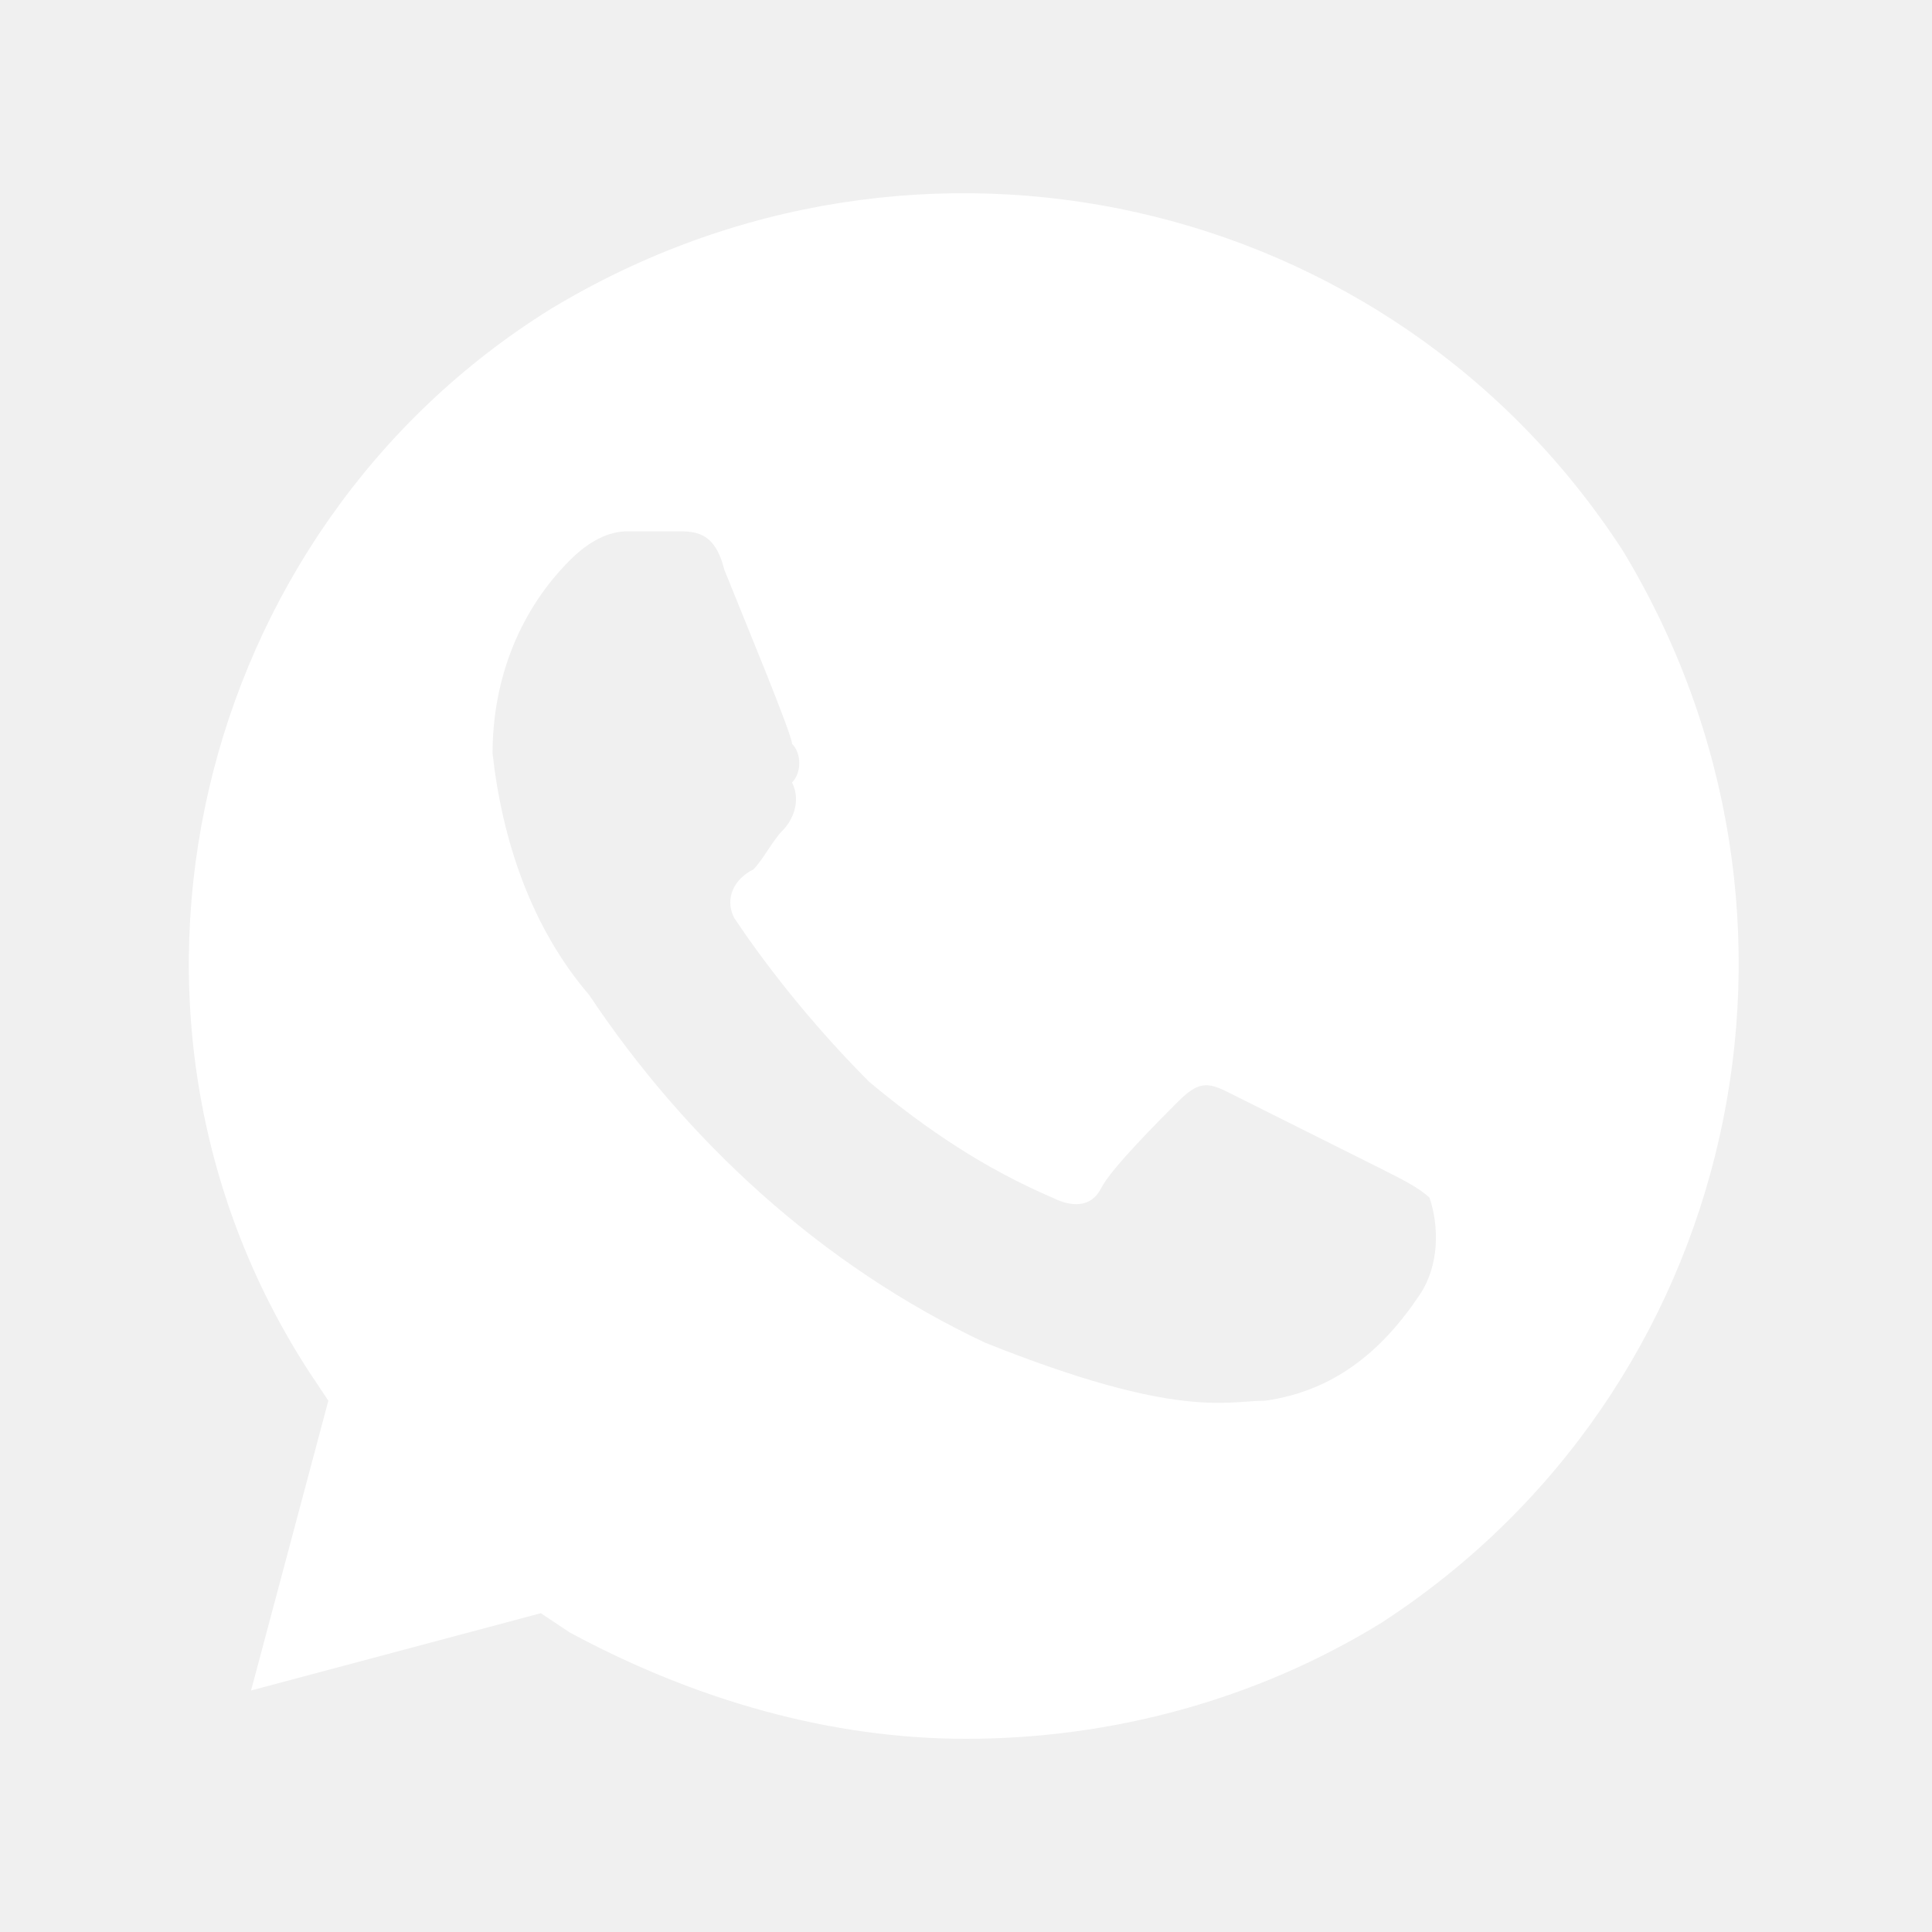
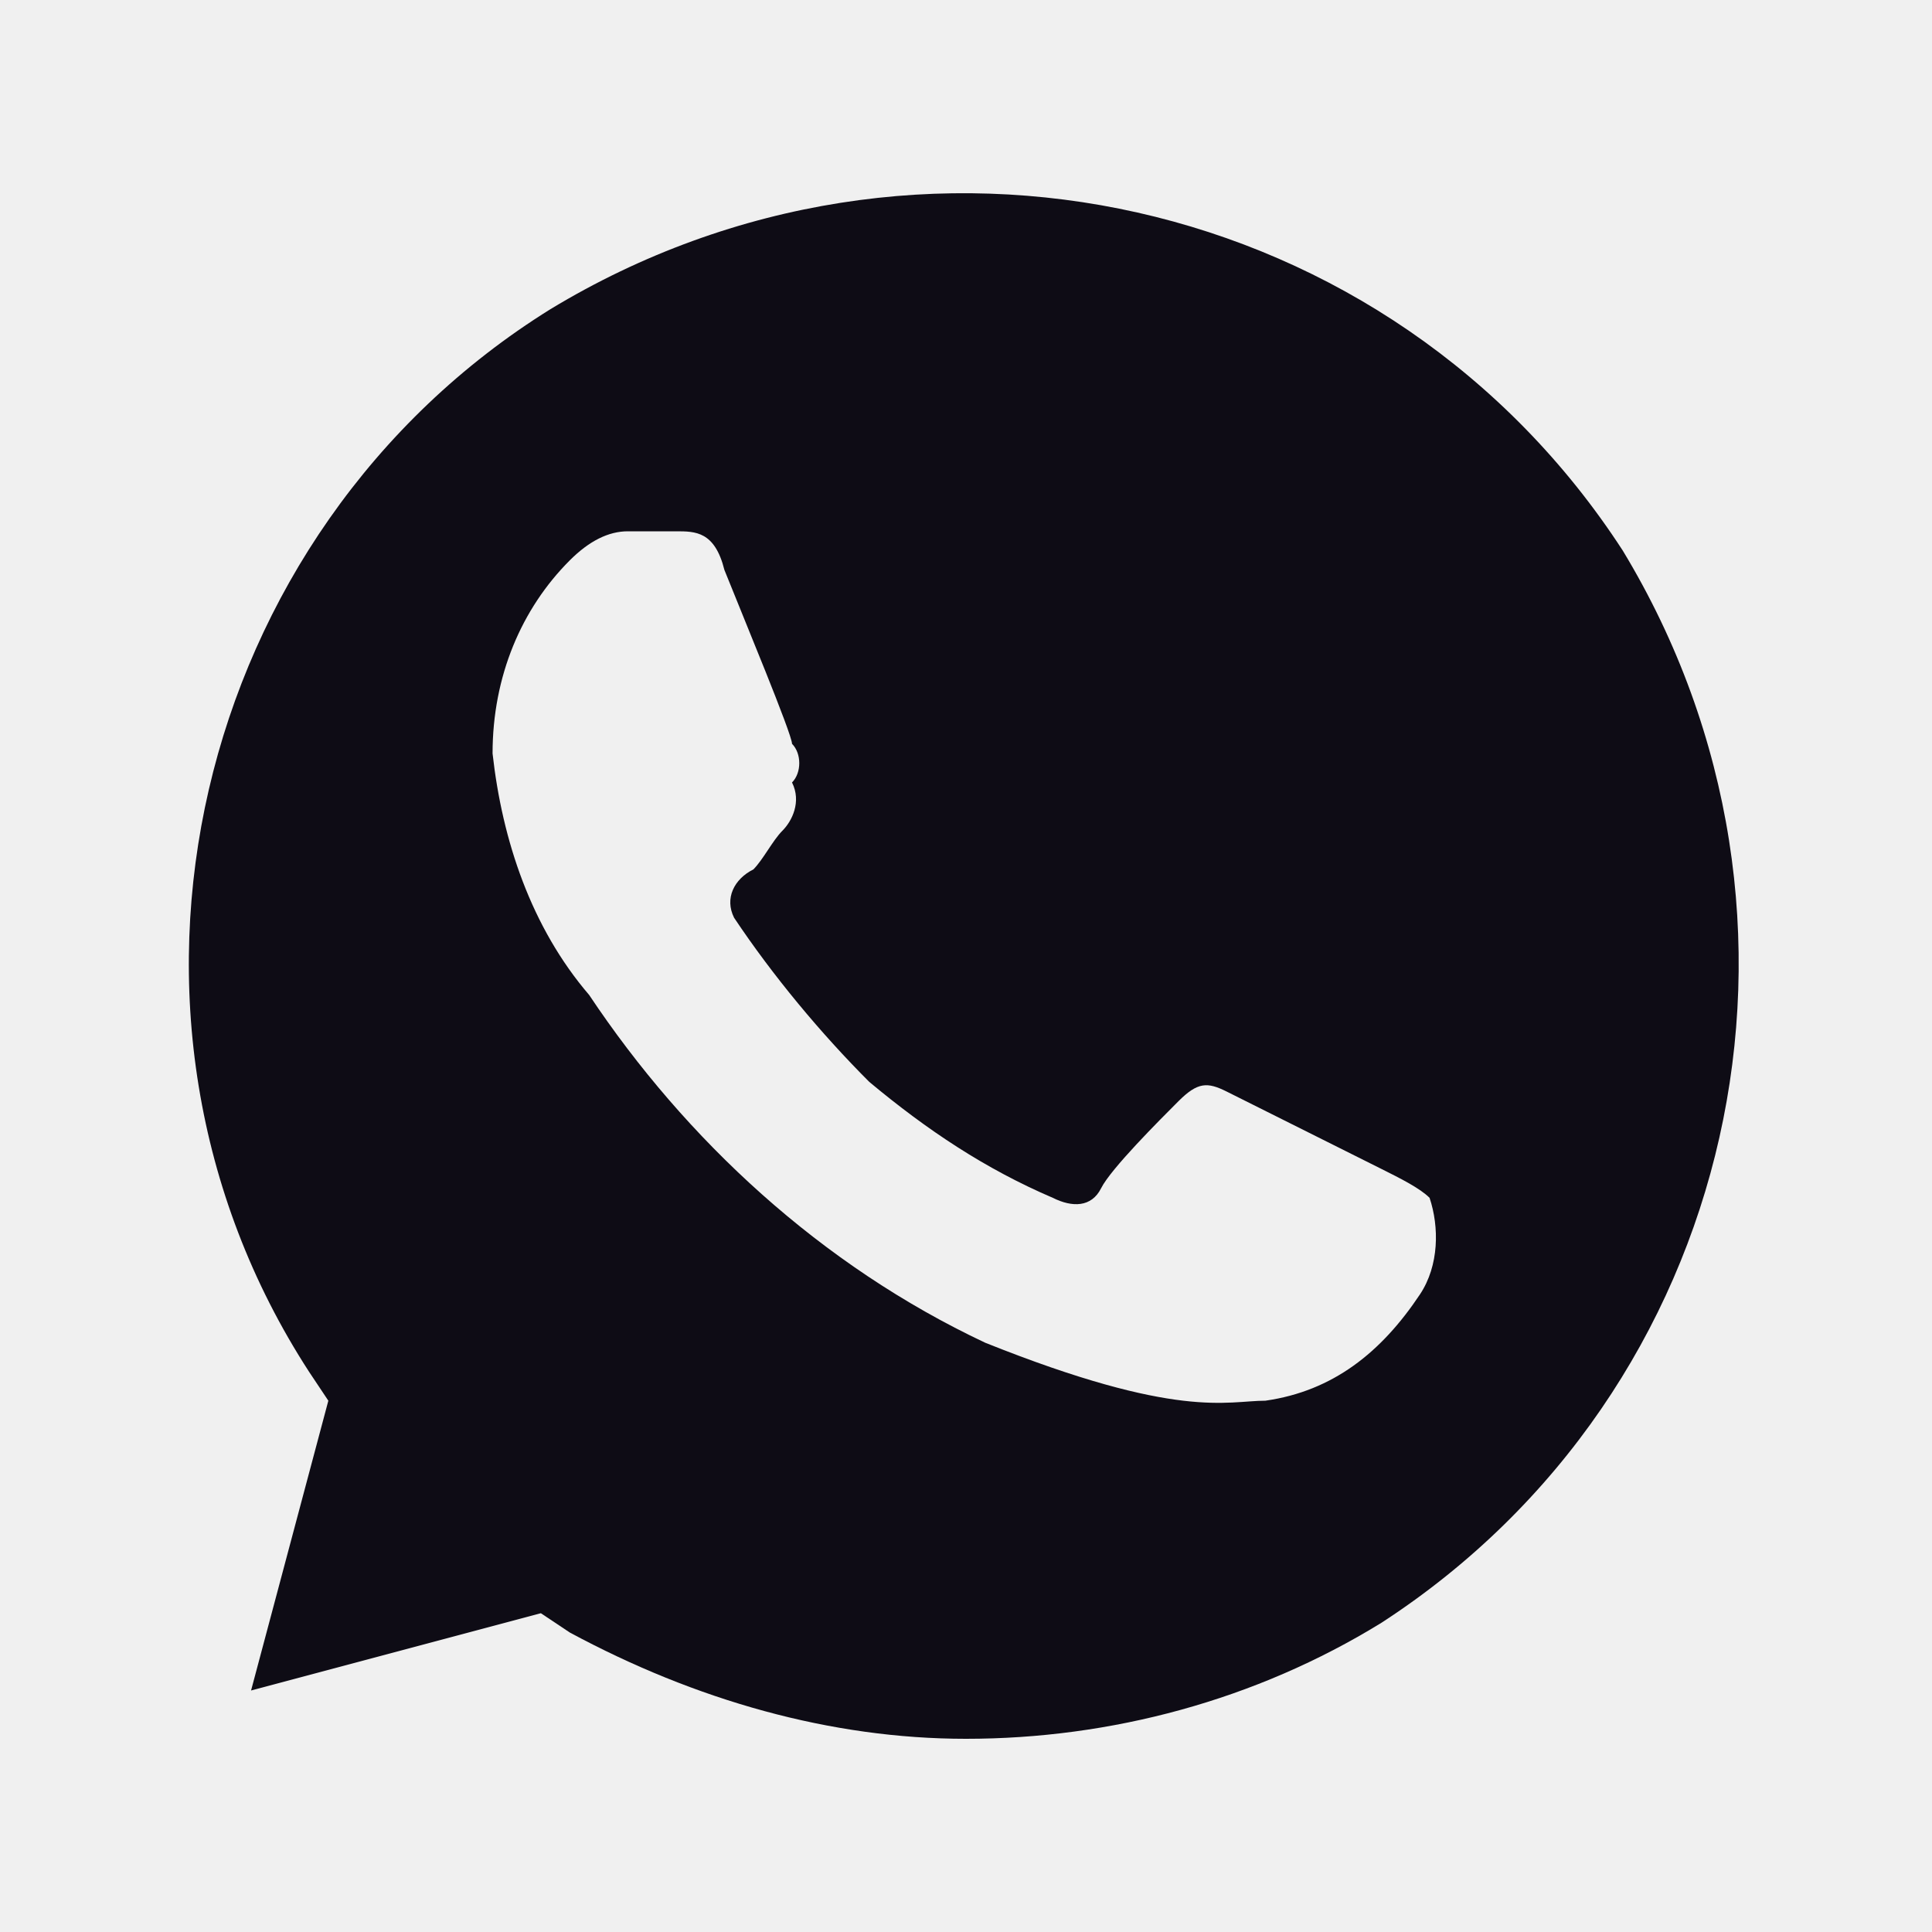
<svg xmlns="http://www.w3.org/2000/svg" width="20" height="20" viewBox="0 0 20 20" fill="none">
-   <path d="M16.799 5.7C14.399 2 9.499 0.9 5.699 3.2C1.999 5.5 0.799 10.5 3.199 14.2L3.399 14.5L2.599 17.5L5.599 16.7L5.899 16.9C7.199 17.6 8.599 18 9.999 18C11.499 18 12.999 17.6 14.299 16.8C17.999 14.4 19.099 9.5 16.799 5.7ZM14.699 13.4C14.299 14 13.799 14.4 13.099 14.5C12.699 14.5 12.199 14.7 10.199 13.9C8.499 13.1 7.099 11.8 6.099 10.3C5.499 9.6 5.199 8.7 5.099 7.8C5.099 7 5.399 6.3 5.899 5.8C6.099 5.6 6.299 5.5 6.499 5.5H6.999C7.199 5.5 7.399 5.5 7.499 5.9C7.699 6.4 8.199 7.6 8.199 7.7C8.299 7.8 8.299 8 8.199 8.1C8.299 8.3 8.199 8.5 8.099 8.6C7.999 8.7 7.899 8.9 7.799 9C7.599 9.1 7.499 9.3 7.599 9.5C7.999 10.1 8.499 10.7 8.999 11.2C9.599 11.7 10.199 12.1 10.899 12.4C11.099 12.5 11.299 12.5 11.399 12.3C11.499 12.1 11.999 11.6 12.199 11.4C12.399 11.2 12.499 11.2 12.699 11.3L14.299 12.1C14.499 12.2 14.699 12.3 14.799 12.4C14.899 12.7 14.899 13.1 14.699 13.4Z" fill="white" />
+   <path d="M16.799 5.7C14.399 2 9.499 0.9 5.699 3.2C1.999 5.5 0.799 10.5 3.199 14.2L3.399 14.5L2.599 17.5L5.599 16.7L5.899 16.9C7.199 17.6 8.599 18 9.999 18C11.499 18 12.999 17.6 14.299 16.8C17.999 14.4 19.099 9.5 16.799 5.7ZM14.699 13.4C14.299 14 13.799 14.4 13.099 14.5C12.699 14.5 12.199 14.7 10.199 13.9C8.499 13.1 7.099 11.8 6.099 10.3C5.499 9.6 5.199 8.7 5.099 7.8C5.099 7 5.399 6.3 5.899 5.8C6.099 5.6 6.299 5.5 6.499 5.5H6.999C7.199 5.5 7.399 5.5 7.499 5.9C7.699 6.4 8.199 7.6 8.199 7.7C8.299 7.8 8.299 8 8.199 8.1C8.299 8.3 8.199 8.5 8.099 8.6C7.999 8.7 7.899 8.9 7.799 9C7.599 9.1 7.499 9.3 7.599 9.5C7.999 10.1 8.499 10.7 8.999 11.2C9.599 11.7 10.199 12.1 10.899 12.4C11.099 12.5 11.299 12.5 11.399 12.3C11.499 12.1 11.999 11.6 12.199 11.4C12.399 11.2 12.499 11.2 12.699 11.3L14.299 12.1C14.499 12.2 14.699 12.3 14.799 12.4C14.899 12.7 14.899 13.1 14.699 13.4Z" fill="#0E0C15" />
</svg>
